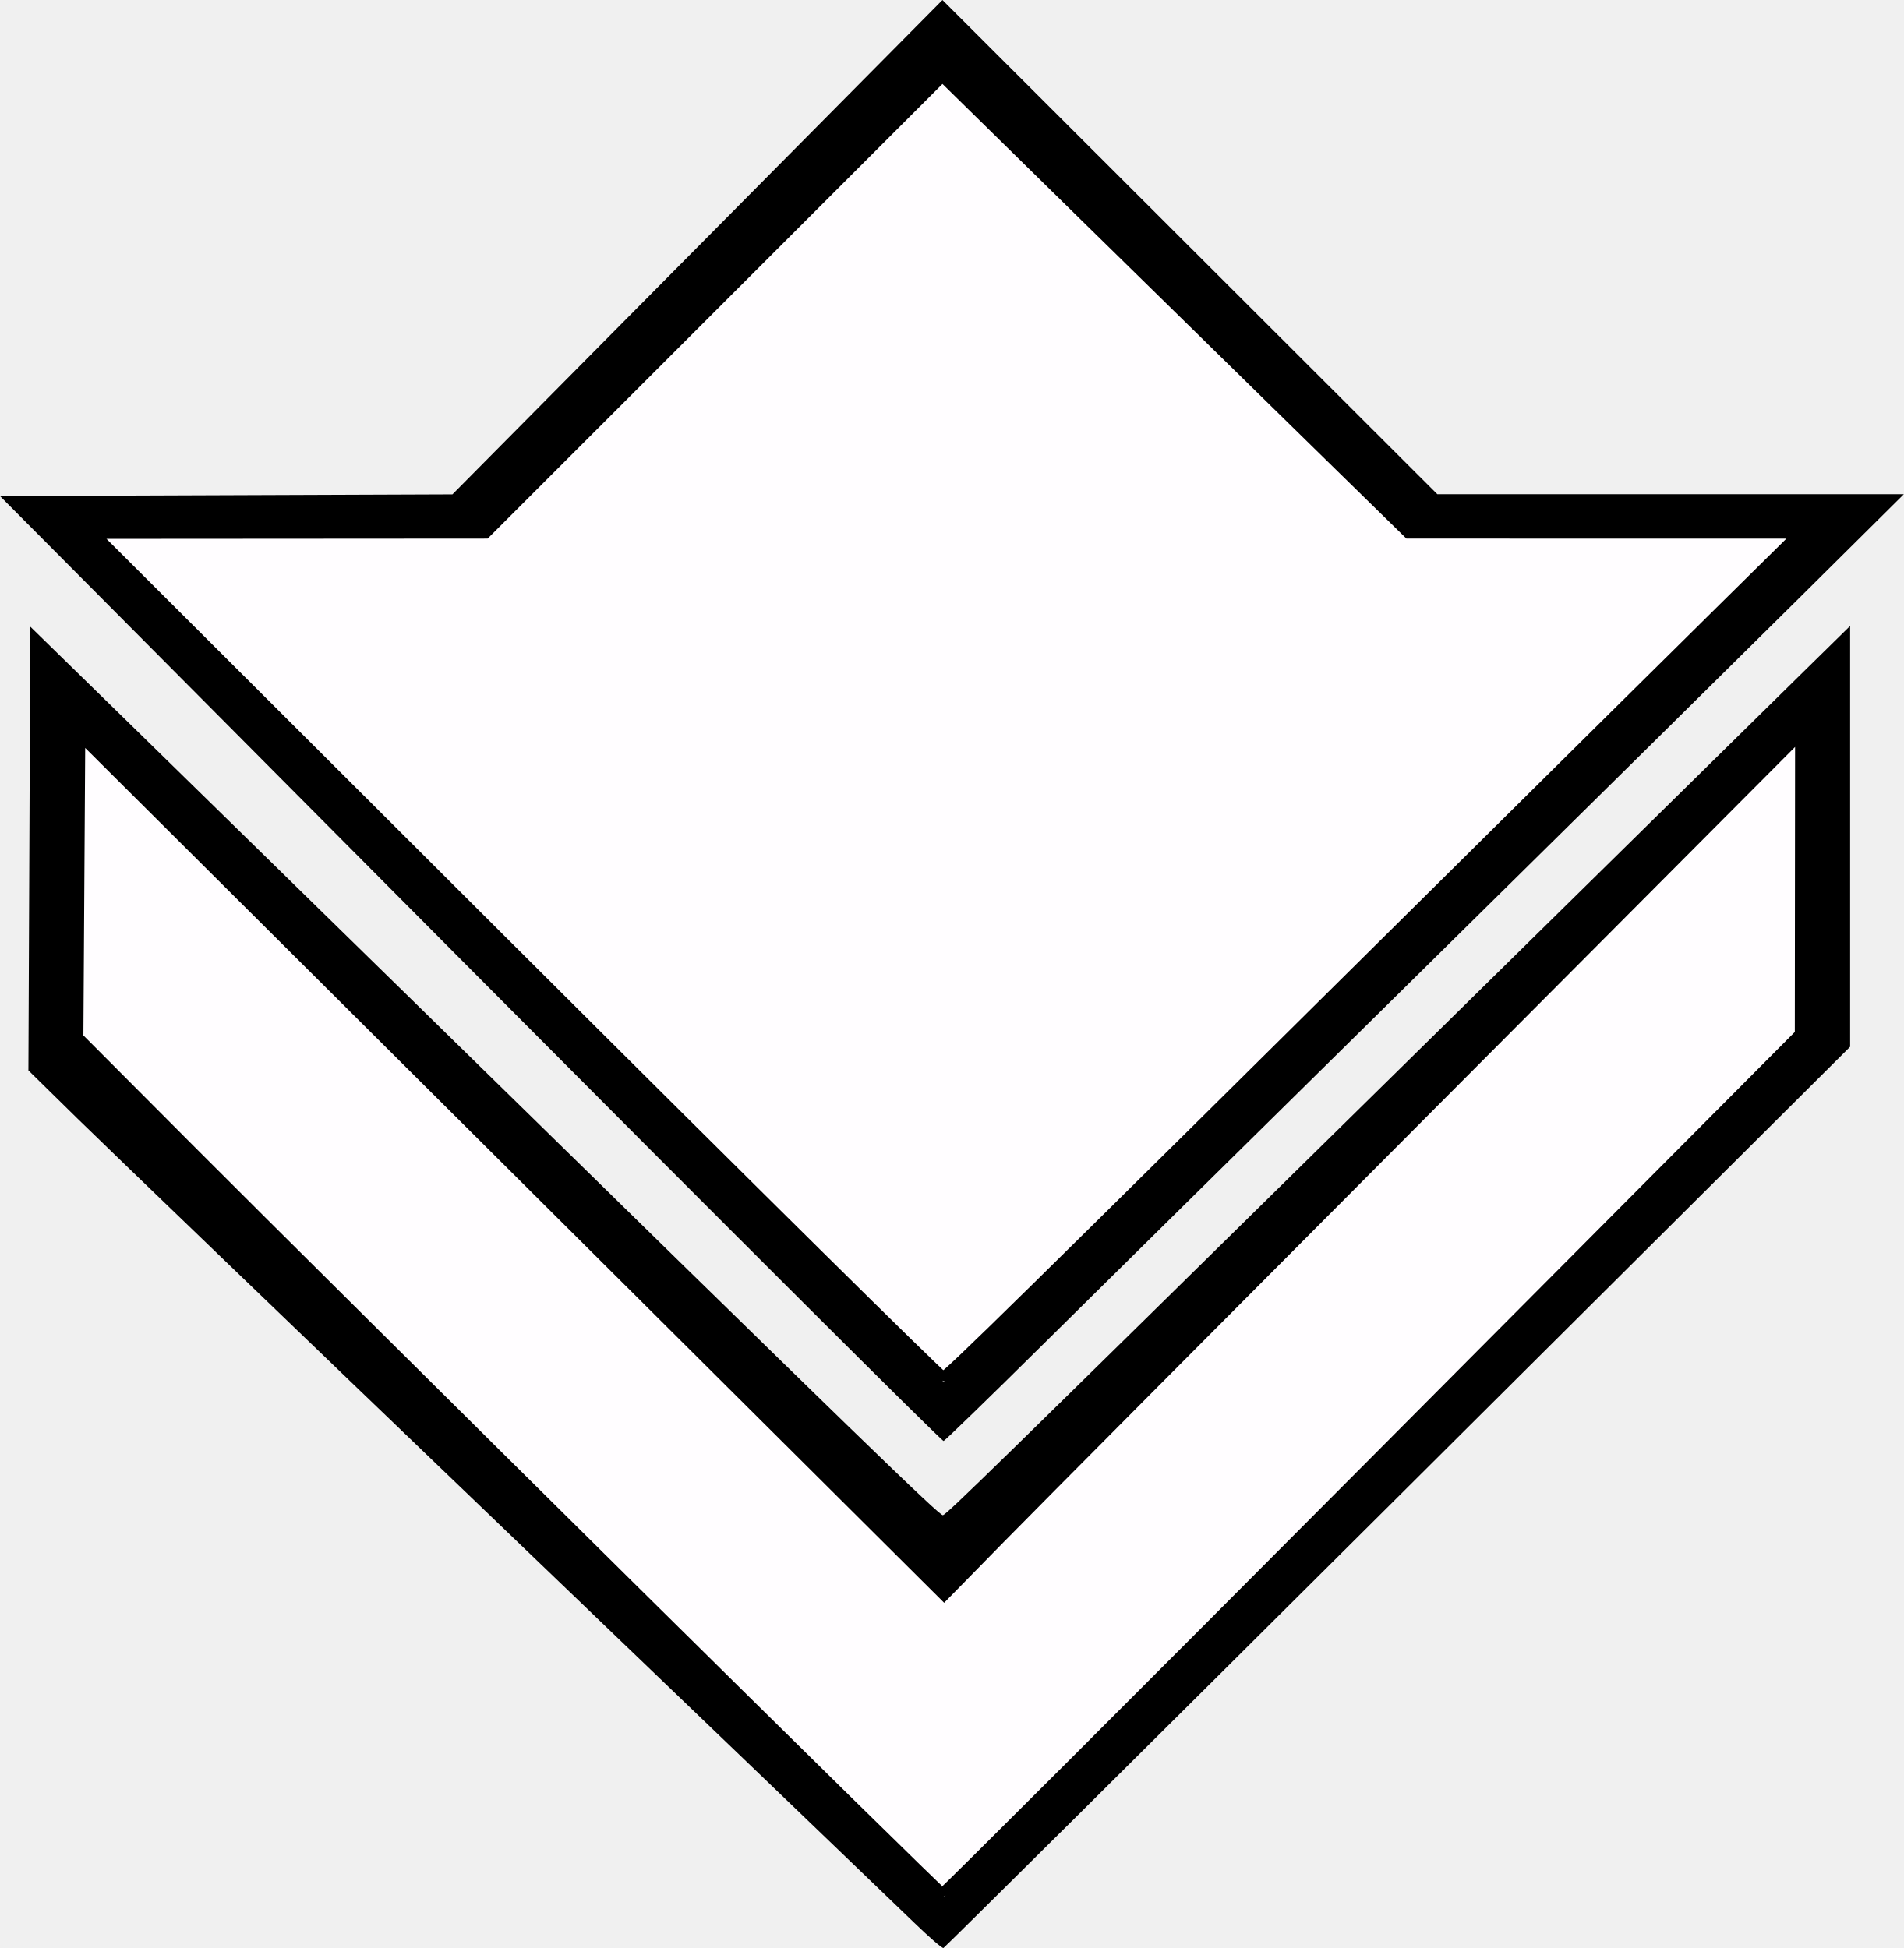
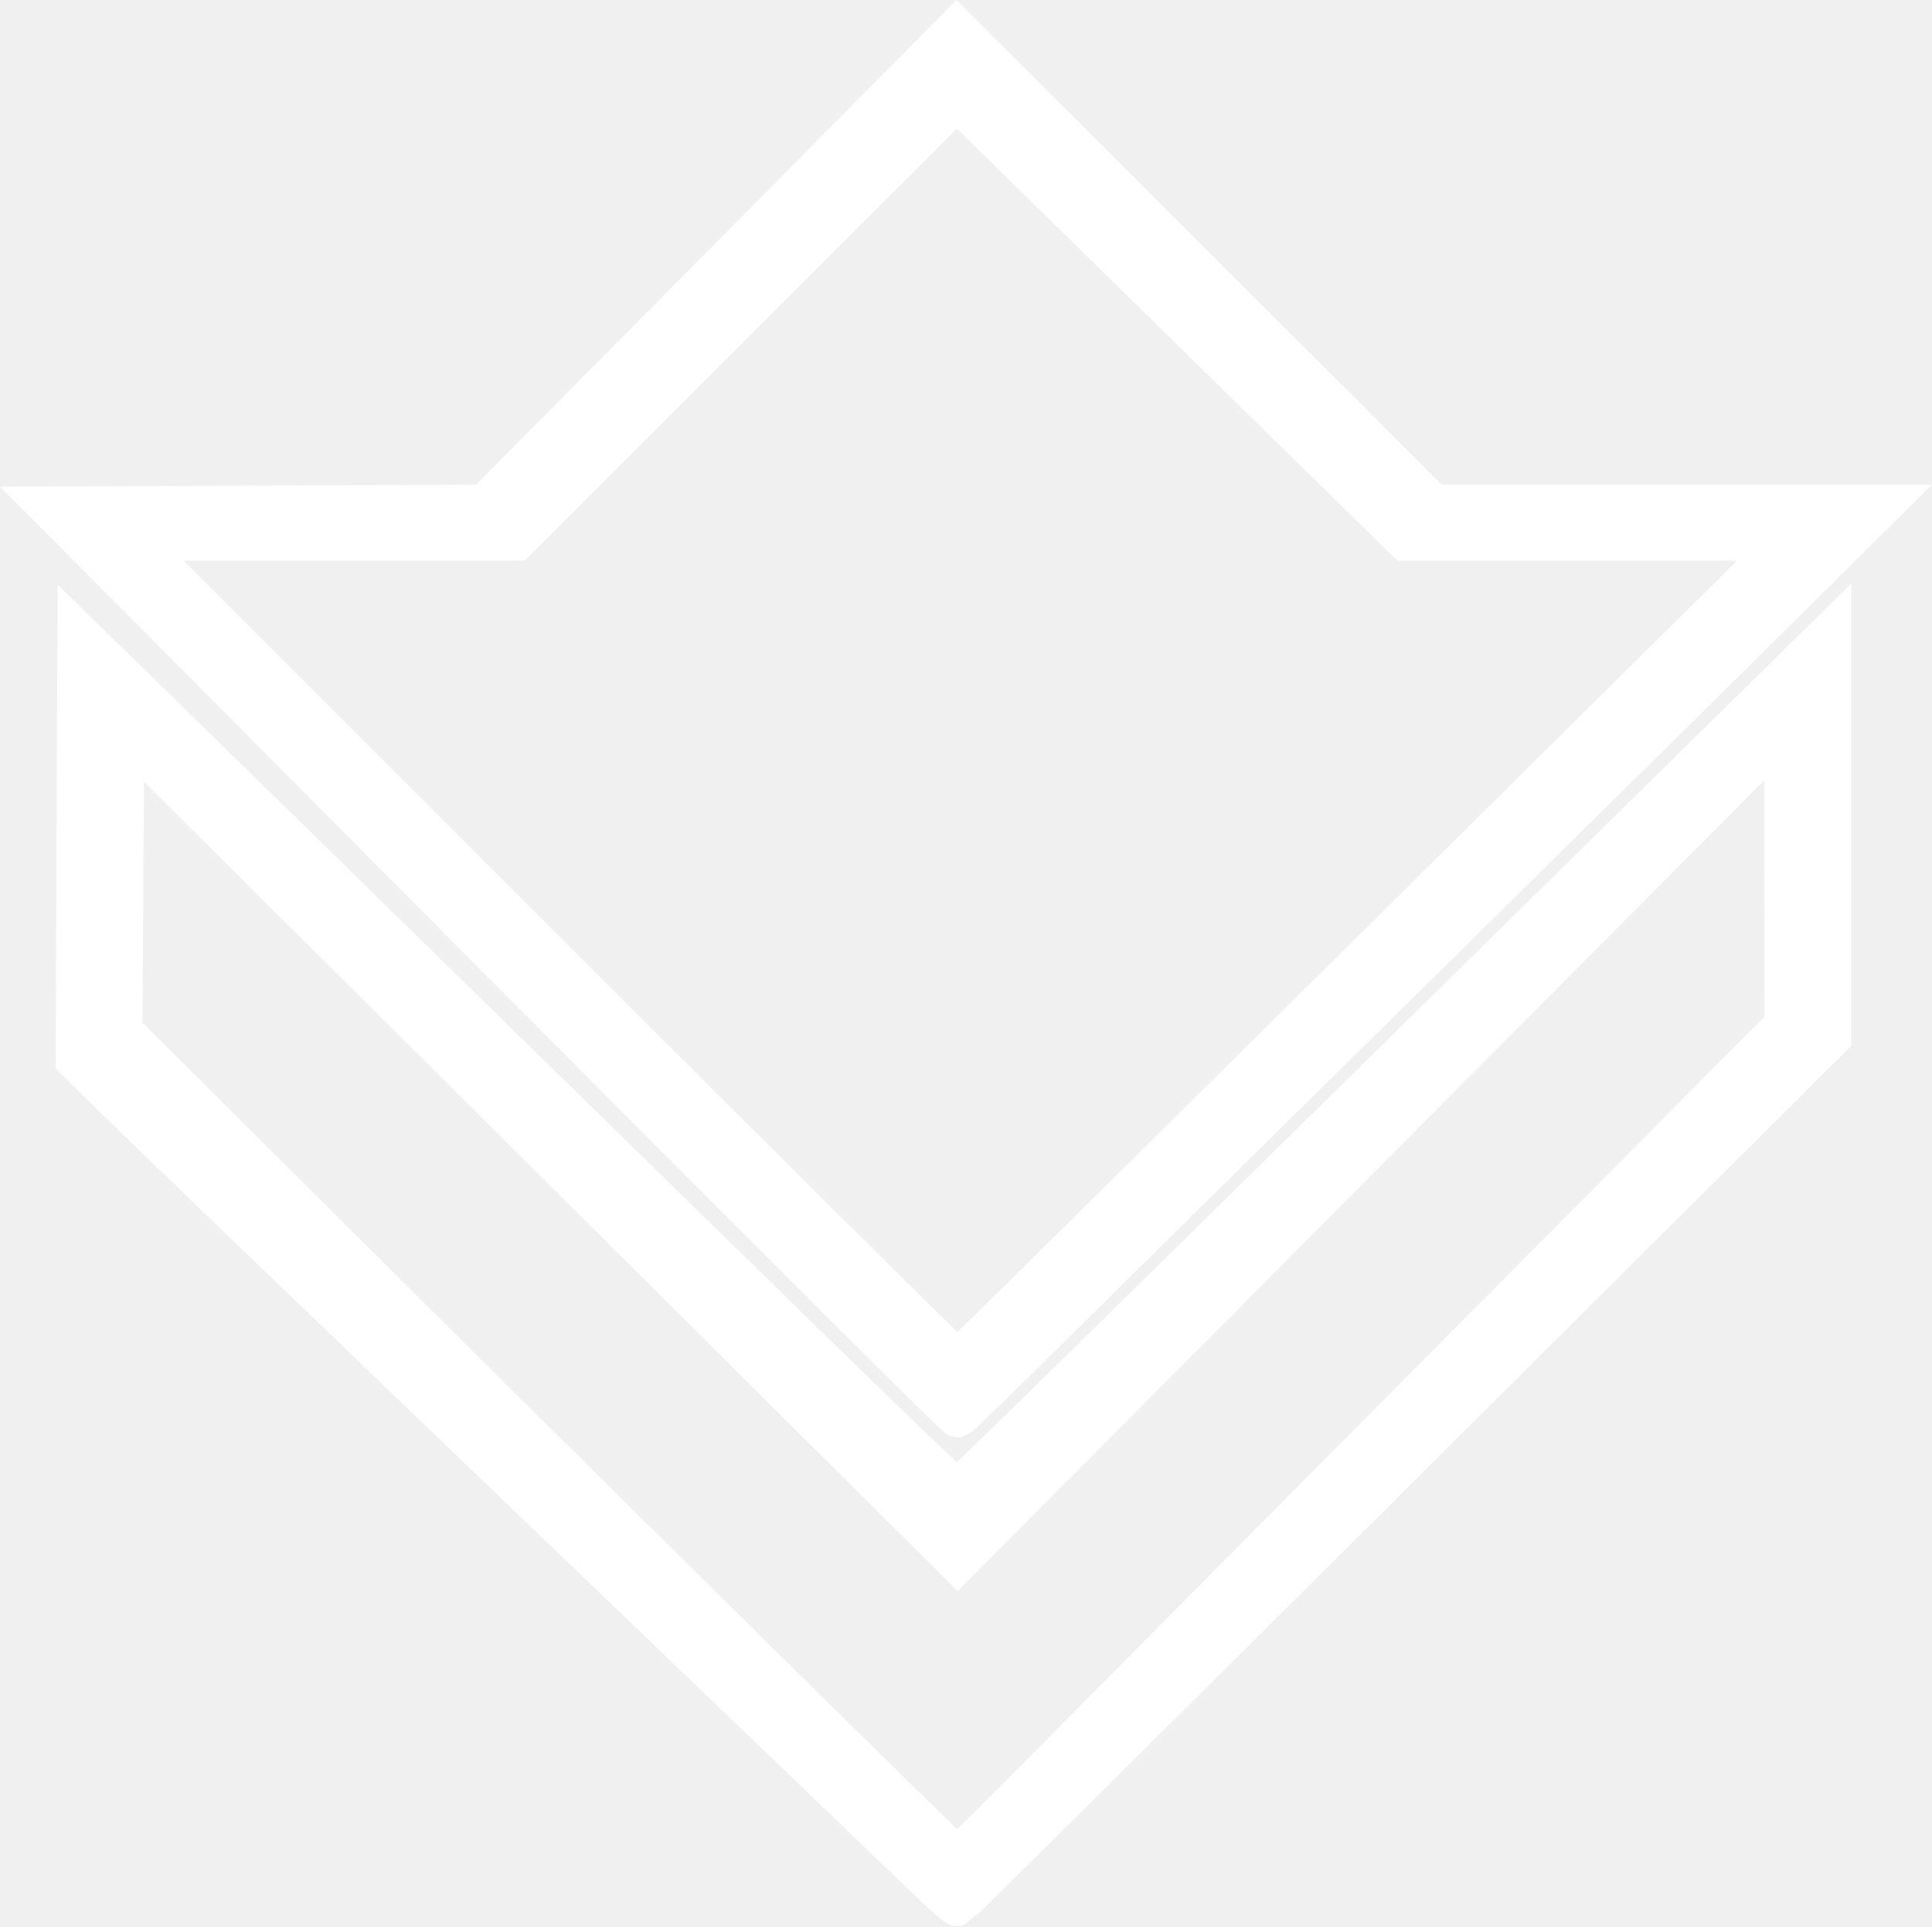
- <svg xmlns="http://www.w3.org/2000/svg" width="136.047mm" height="139.233mm" viewBox="0 0 136.047 139.233" version="1.1" id="svg1" xml:space="preserve">
+ <svg xmlns="http://www.w3.org/2000/svg" width="143.281mm" height="142.89mm" viewBox="0 0 143.281 142.89" version="1.1" id="svg1" xml:space="preserve">
  <defs id="defs1" />
-   <g id="layer1" transform="translate(151.6854,-55.12398)">
-     <path style="fill:#000000" d="m -86.415,192.494 c -1.091,-1.058 -14.188,-13.635 -29.104,-27.949 -14.916,-14.313 -28.698,-27.575 -30.628,-29.47 l -3.508,-3.446 0.068,-15.857 0.068,-15.857 7.805,7.626 c 4.293,4.194 13.223,12.932 19.844,19.417 31.9,31.243 37.356,36.54 37.568,36.463 0.327,-0.118 3.24,-2.965 31.752,-31.024 14.043,-13.82 27.229,-26.794 29.303,-28.831 l 3.77,-3.704 v 15.04 15.04 l -32.313,32.176 c -17.772,17.697 -32.387,32.204 -32.478,32.238 -0.091,0.034 -1.058,-0.804 -2.149,-1.863 z m 9.54,-9.113 c 3.986,-4.038 17.758,-17.921 30.604,-30.851 l 23.356,-23.509 -0.013,-10.887 -0.013,-10.887 -30.663,30.824 -30.663,30.824 -15.957,-15.877 c -8.776,-8.733 -22.684,-22.57 -30.906,-30.75 l -14.949,-14.872 -0.069,11.038 -0.069,11.038 11.711,11.66 c 23.01,22.91 50.02,49.593 50.2,49.593 0.101,0 3.445,-3.304 7.431,-7.342 z m -41.198,-58.997 -33.613,-33.805 16.165,-0.06 16.165,-0.06 17.509,-17.667 17.509,-17.667 17.681,17.661 17.681,17.661 16.668,0.001 16.668,0.001 -7.408,7.352 c -4.075,4.044 -16.398,16.214 -27.384,27.045 -10.987,10.831 -23.046,22.732 -26.798,26.447 -3.752,3.715 -6.914,6.786 -7.026,6.825 -0.112,0.039 -15.33,-15.141 -33.817,-33.734 z m 61.471,2.178 c 15.115,-14.989 28.908,-28.65 30.651,-30.358 l 3.169,-3.106 -14.123,-0.003 -14.123,-0.003 -12.071,-11.838 c -6.639,-6.511 -14.128,-13.859 -16.643,-16.329 l -4.572,-4.492 -16.331,16.329 -16.331,16.329 h -14.154 -14.154 l 30.426,30.427 c 16.734,16.735 30.504,30.397 30.6,30.361 0.096,-0.036 12.54,-12.33 27.656,-27.318 z" id="path1" />
-     <path style="fill:#fffdff;fill-opacity:1;stroke:#000000;stroke-width:0.692" d="m -114.745,123.395 -30.167,-30.102 13.965,-0.009 13.965,-0.009 16.321,-16.32 16.321,-16.32 10.167,9.977 c 5.592,5.488 13.084,12.831 16.649,16.32 l 6.482,6.342 13.926,0.002 13.926,0.002 -5.381,5.311 c -2.96,2.921 -11.262,11.14 -18.45,18.265 -31.751,31.471 -37.01,36.641 -37.275,36.641 -0.154,0 -13.856,-13.546 -30.448,-30.102 z" id="path2" />
-     <path style="fill:#fffdff;fill-opacity:1;stroke:#000000;stroke-width:0.692" d="m -107.152,168 c -12.453,-12.319 -26.304,-26.072 -30.781,-30.563 l -8.139,-8.165 0.067,-10.758 0.067,-10.758 30.859,30.718 30.859,30.718 3.986,-4.067 c 2.192,-2.237 15.952,-16.078 30.578,-30.759 l 26.592,-26.692 -0.01,10.676 -0.01,10.676 -30.548,30.697 c -16.802,16.884 -30.623,30.693 -30.713,30.687 -0.091,-0.006 -10.354,-10.09 -22.807,-22.409 z" id="path3" />
+   <g id="layer1" transform="translate(155.2789,-52.99849)" style="fill:#ffffff;fill-opacity:1;stroke:#ffffff;stroke-width:3;stroke-dasharray:none;stroke-opacity:1">
+     <path style="fill:#ffffff;fill-opacity:1;stroke:#ffffff;stroke-width:3;stroke-dasharray:none;stroke-opacity:1" d="m -86.415,192.494 c -1.091,-1.058 -14.188,-13.635 -29.104,-27.949 -14.916,-14.313 -28.698,-27.575 -30.628,-29.47 l -3.508,-3.446 0.068,-15.857 0.068,-15.857 7.805,7.626 c 4.293,4.194 13.223,12.932 19.844,19.417 31.9,31.243 37.356,36.54 37.568,36.463 0.327,-0.118 3.24,-2.965 31.752,-31.024 14.043,-13.82 27.229,-26.794 29.303,-28.831 l 3.77,-3.704 v 15.04 15.04 l -32.313,32.176 c -17.772,17.697 -32.387,32.204 -32.478,32.238 -0.091,0.034 -1.058,-0.804 -2.149,-1.863 z m 9.54,-9.113 c 3.986,-4.038 17.758,-17.921 30.604,-30.851 l 23.356,-23.509 -0.013,-10.887 -0.013,-10.887 -30.663,30.824 -30.663,30.824 -15.957,-15.877 c -8.776,-8.733 -22.684,-22.57 -30.906,-30.75 l -14.949,-14.872 -0.069,11.038 -0.069,11.038 11.711,11.66 c 23.01,22.91 50.02,49.593 50.2,49.593 0.101,0 3.445,-3.304 7.431,-7.342 z m -41.198,-58.997 -33.613,-33.805 16.165,-0.06 16.165,-0.06 17.509,-17.667 17.509,-17.667 17.681,17.661 17.681,17.661 16.668,0.001 16.668,0.001 -7.408,7.352 c -4.075,4.044 -16.398,16.214 -27.384,27.045 -10.987,10.831 -23.046,22.732 -26.798,26.447 -3.752,3.715 -6.914,6.786 -7.026,6.825 -0.112,0.039 -15.33,-15.141 -33.817,-33.734 z m 61.471,2.178 c 15.115,-14.989 28.908,-28.65 30.651,-30.358 l 3.169,-3.106 -14.123,-0.003 -14.123,-0.003 -12.071,-11.838 c -6.639,-6.511 -14.128,-13.859 -16.643,-16.329 l -4.572,-4.492 -16.331,16.329 -16.331,16.329 h -14.154 -14.154 l 30.426,30.427 c 16.734,16.735 30.504,30.397 30.6,30.361 0.096,-0.036 12.54,-12.33 27.656,-27.318 z" id="path1" />
  </g>
</svg>
